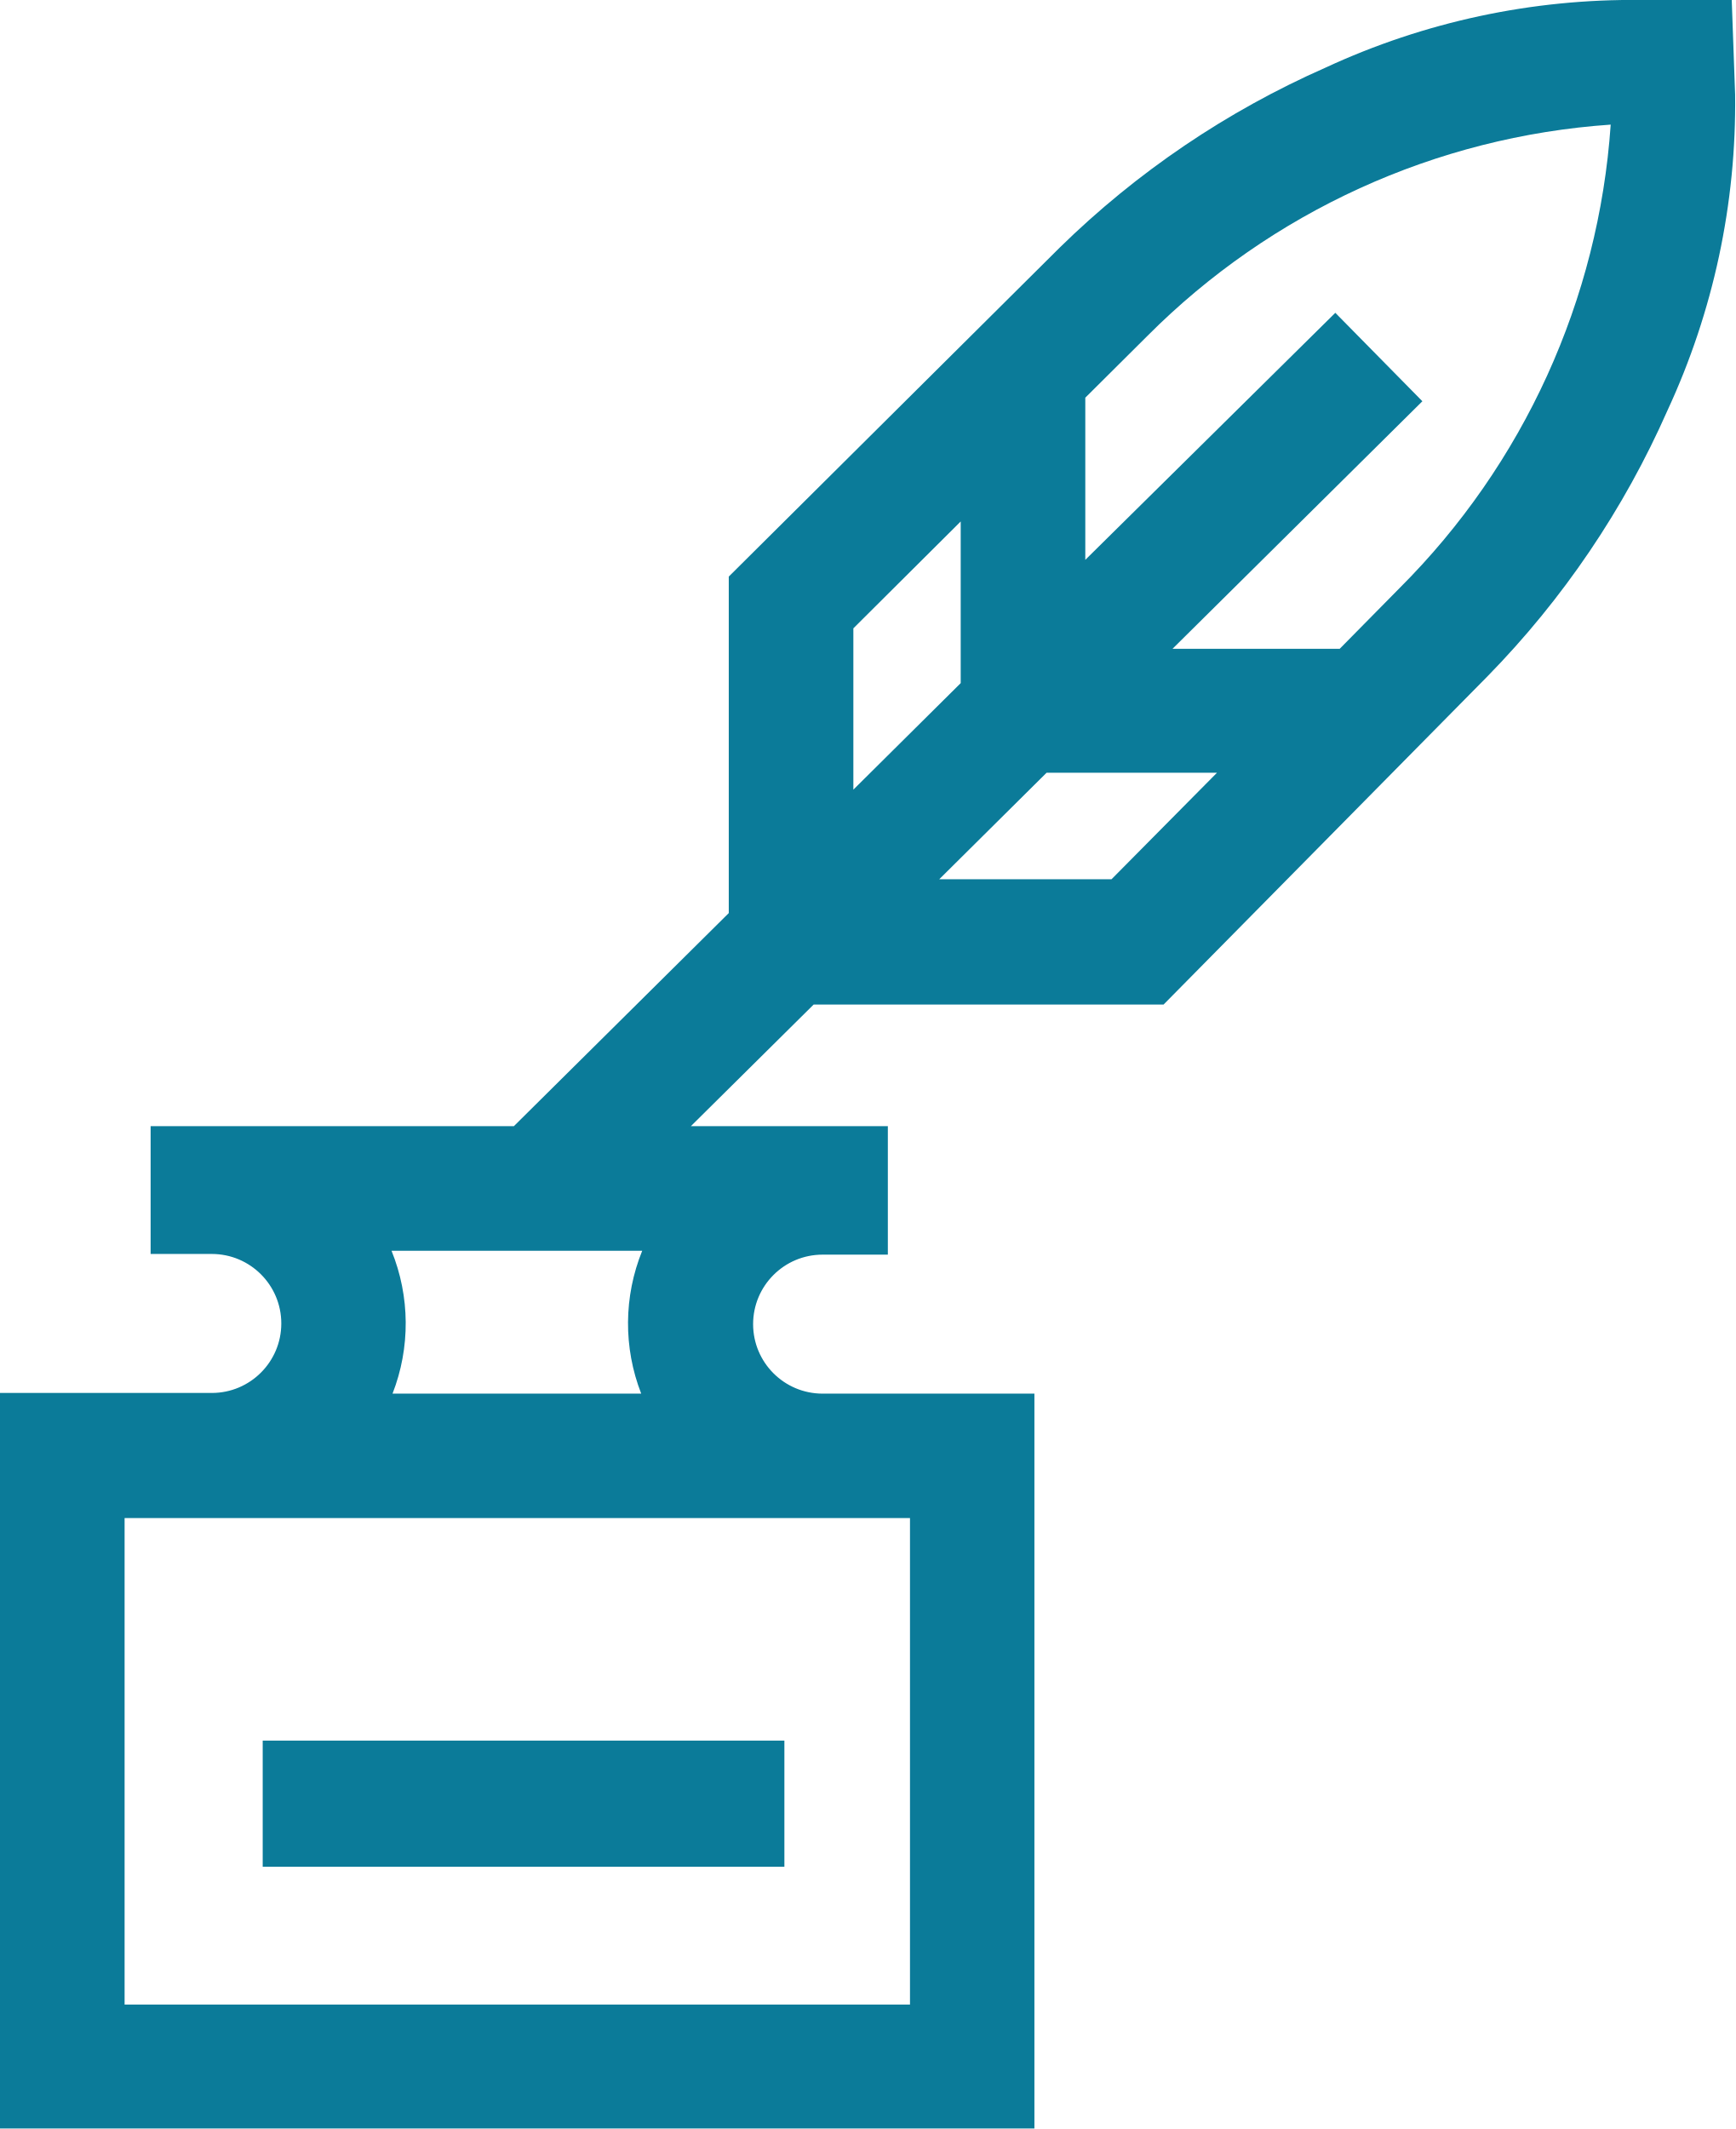
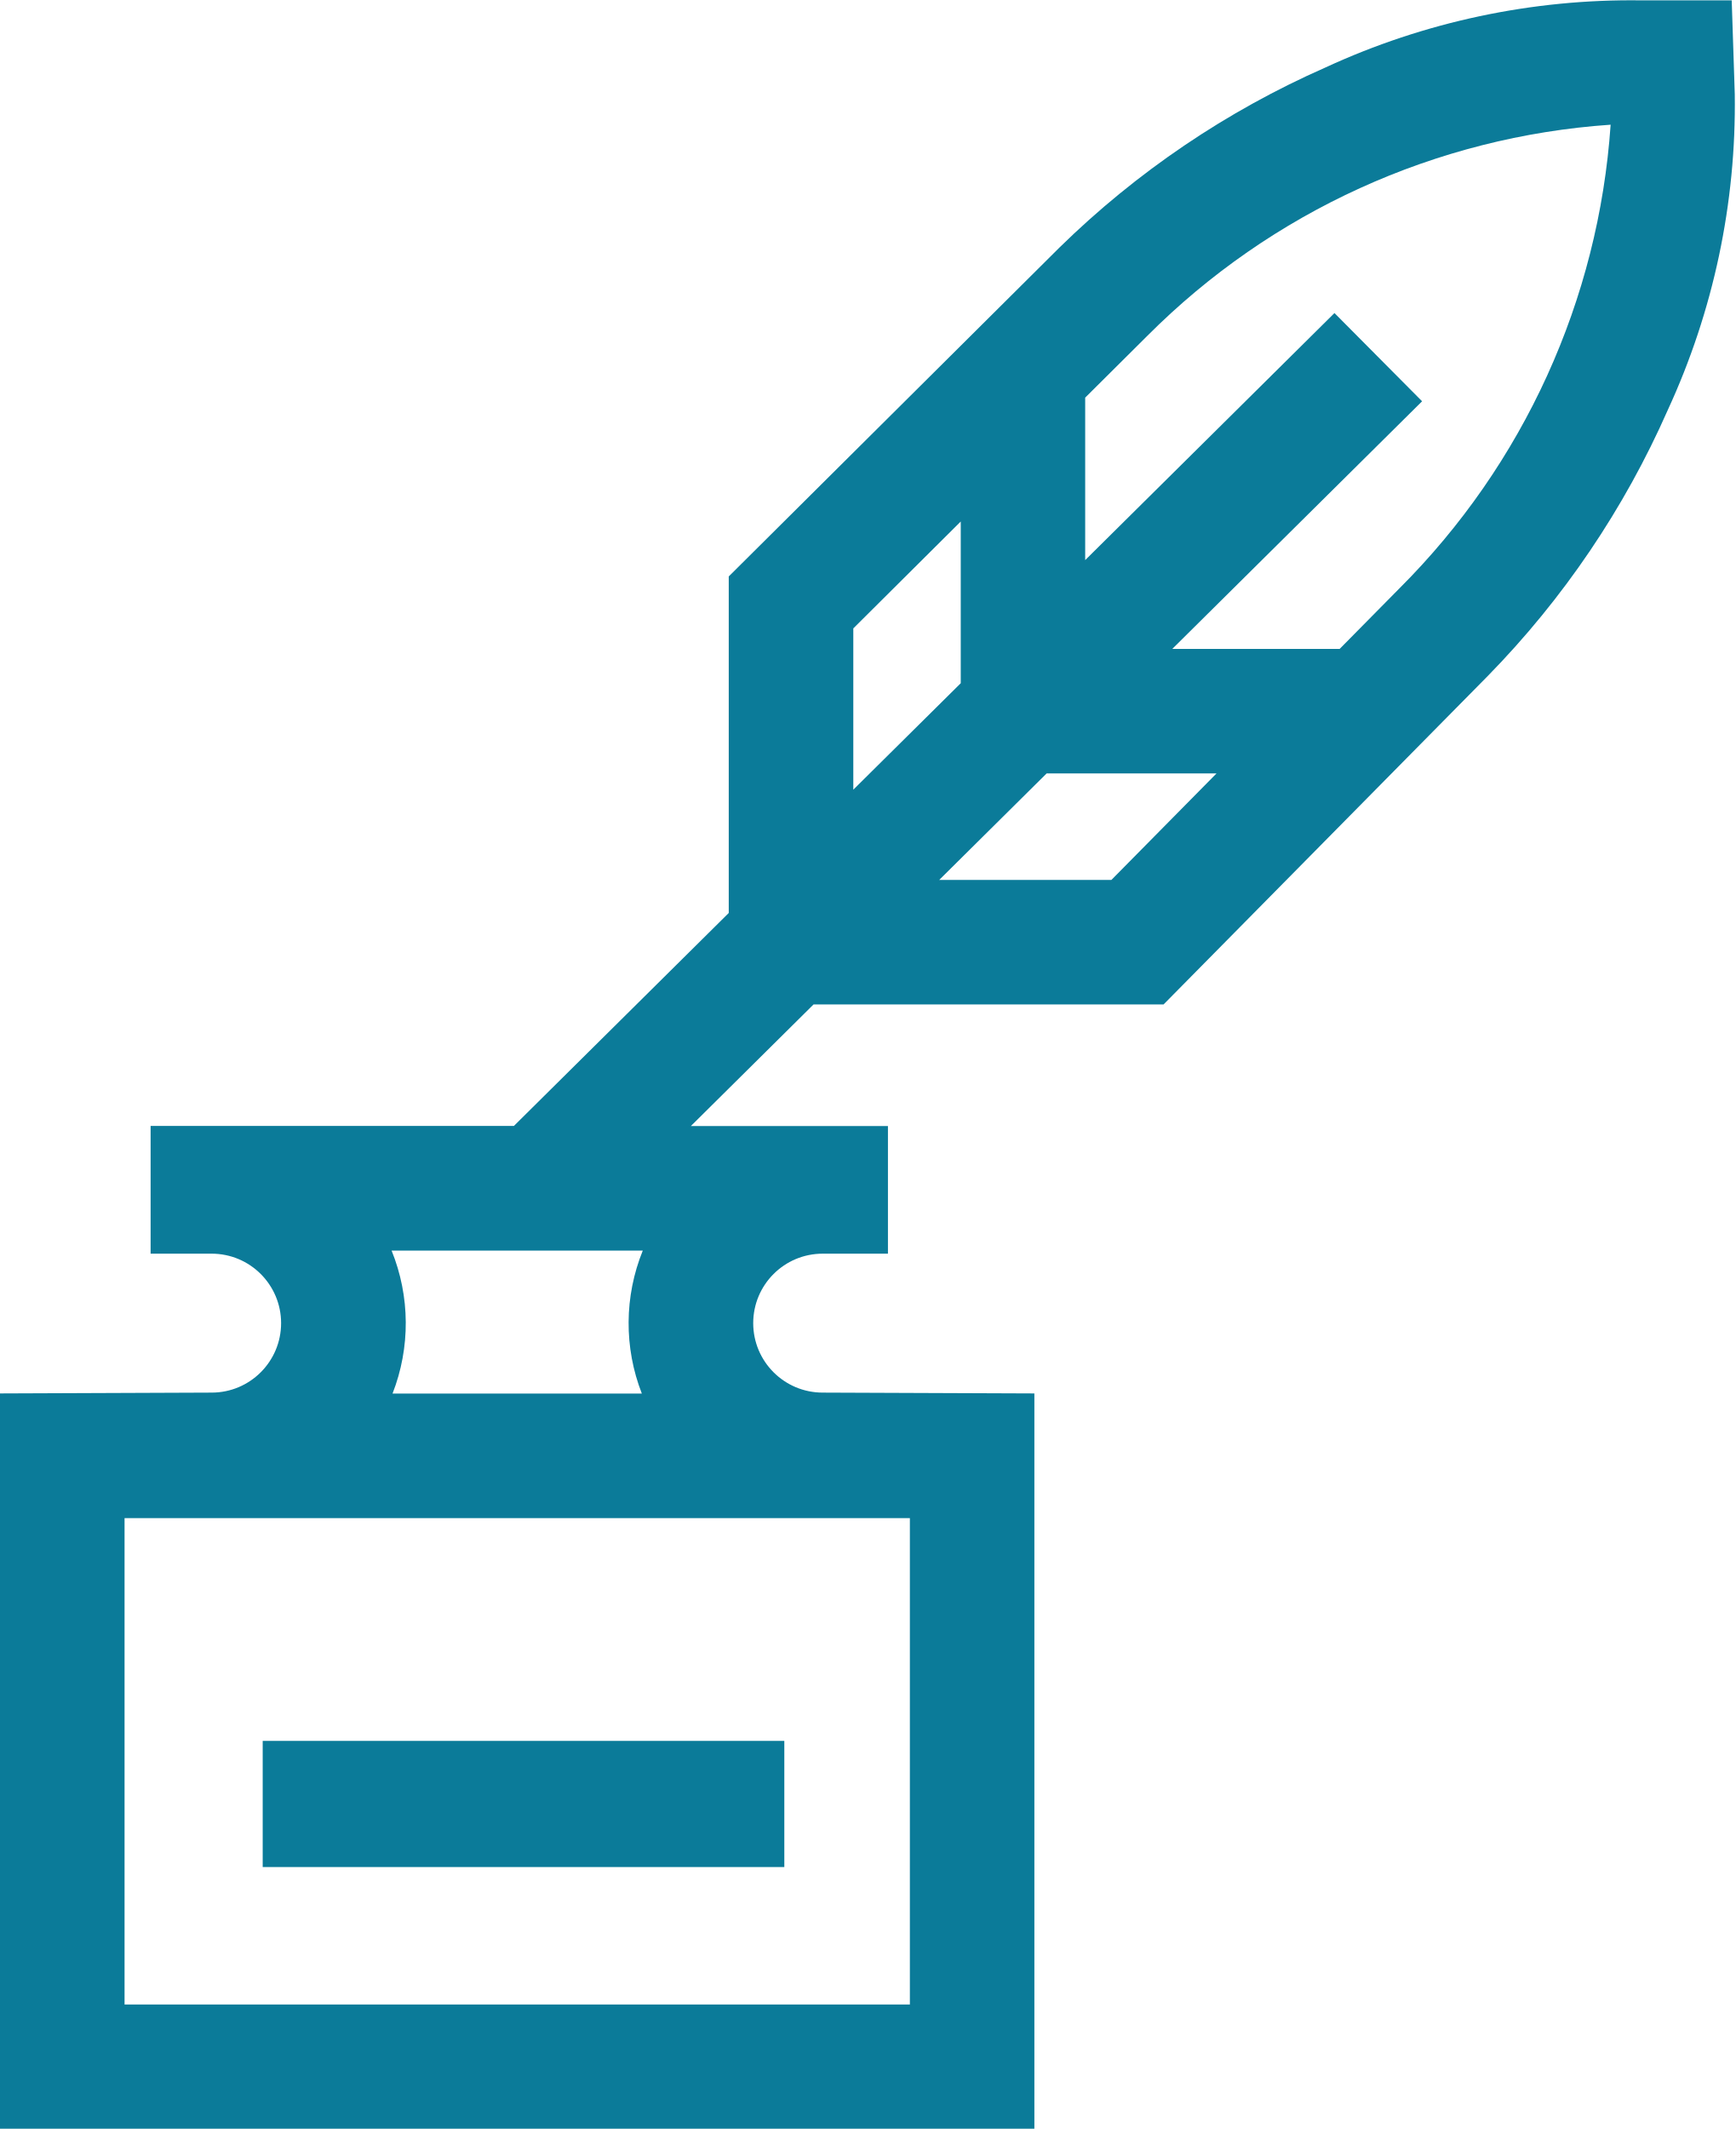
- <svg xmlns="http://www.w3.org/2000/svg" width="10.265" height="12.591" viewBox="0 0 10.265 12.591">
+ <svg xmlns="http://www.w3.org/2000/svg" width="29.508" height="36.194" viewBox="0 0 29.508 36.194">
  <defs>
    <style>.a{fill:#0b7b99;}</style>
  </defs>
-   <path class="a" d="M98.781,419.9h3.086v.746H98.781Z" transform="translate(-97.227 -409.606)" />
-   <path class="a" d="M43.284,5.941,45.2,4a5.308,5.308,0,0,0,1.065-1.573,4.313,4.313,0,0,0,.4-1.868L46.645,0H46.11a4.314,4.314,0,0,0-1.868.4,5.306,5.306,0,0,0-1.572,1.064L40.712,3.41V5.4L39.441,6.66H37.292v.756h.362a.411.411,0,0,1,0,.822l-1.253,0v4.35H42.52V8.242l-1.253,0a.411.411,0,0,1,0-.822h.386V6.66H40.488l.726-.719h2.07Zm-1.5,5.914H37.138V8.978h4.646v2.876ZM40.2,8.242H38.723a1.143,1.143,0,0,0-.006-.845H40.2a1.143,1.143,0,0,0-.006.845ZM42.976,5.2H41.957l.635-.63H43.6ZM45.929.737a4.287,4.287,0,0,1-1.249,2.741l-.354.359h-.989l1.478-1.464L44.3,1.85,42.821,3.311V2.352l.368-.366A4.285,4.285,0,0,1,45.929.737Zm-4.48,2.979.635-.632v.956l-.635.63Z" transform="translate(-36.401 0)" />
+   <path class="a" d="M98.781,419.9h8.87v2.145h-8.87Z" transform="translate(-94.314 -390.304)" />
+   <path class="a" d="M56.186,17.077,61.7,11.492a15.257,15.257,0,0,0,3.061-4.522A12.4,12.4,0,0,0,65.9,1.6L65.848.006H64.309a12.4,12.4,0,0,0-5.371,1.142,15.253,15.253,0,0,0-4.52,3.059L48.793,9.8v5.721l-3.653,3.62H38.962v2.172H40a1.181,1.181,0,0,1,0,2.362l-3.6.014v12.5h17.59v-12.5l-3.6-.014a1.181,1.181,0,0,1,0-2.362H51.5V19.143H48.149l2.086-2.067h5.952Zm-4.313,17H38.519V25.809H51.873v8.268ZM47.315,23.691H43.076a3.287,3.287,0,0,0-.016-2.43h4.271a3.286,3.286,0,0,0-.016,2.43ZM55.3,14.959H52.372l1.826-1.81h2.889ZM63.789,2.12A12.324,12.324,0,0,1,60.2,10l-1.019,1.032H56.335l4.248-4.21-1.49-1.5-4.239,4.2V6.76l1.059-1.053A12.318,12.318,0,0,1,63.789,2.12ZM50.911,10.683l1.827-1.817v2.749l-1.827,1.81Z" transform="translate(-36.401 0)" />
</svg>
